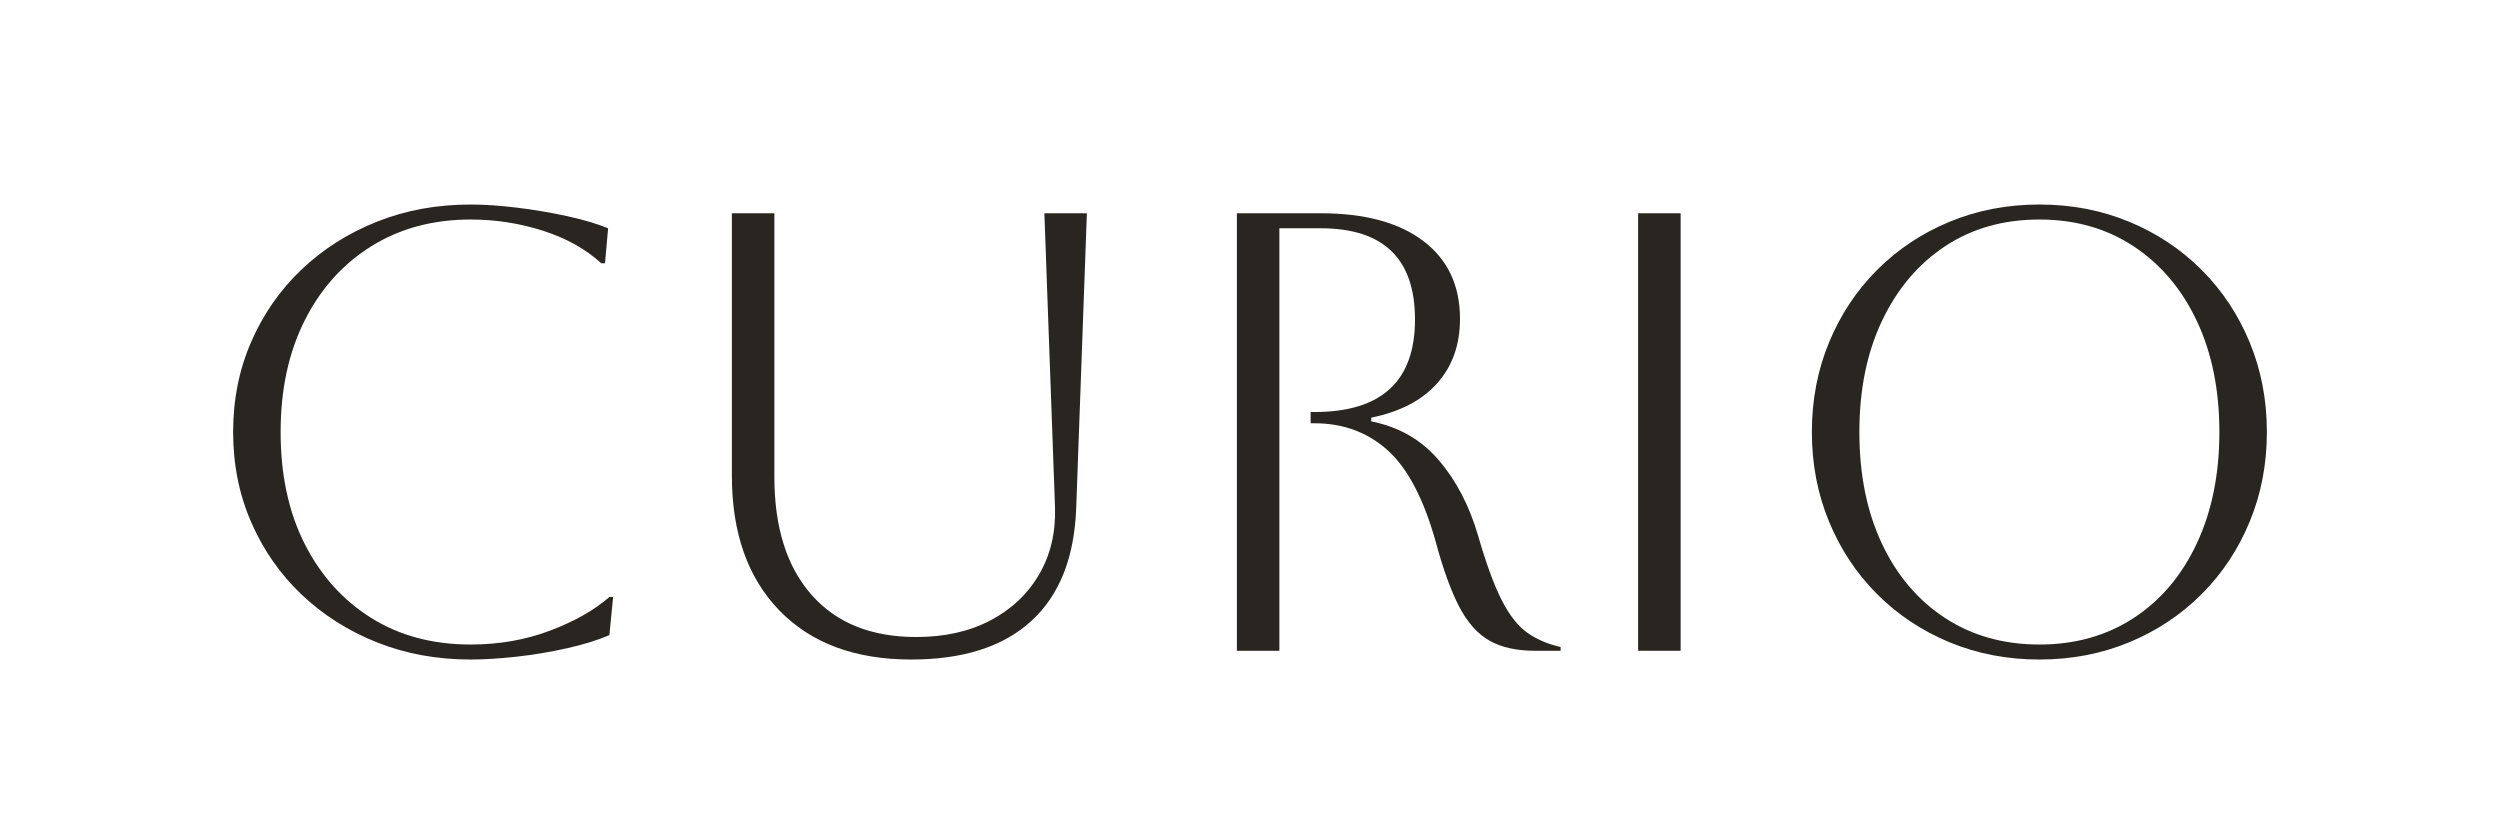
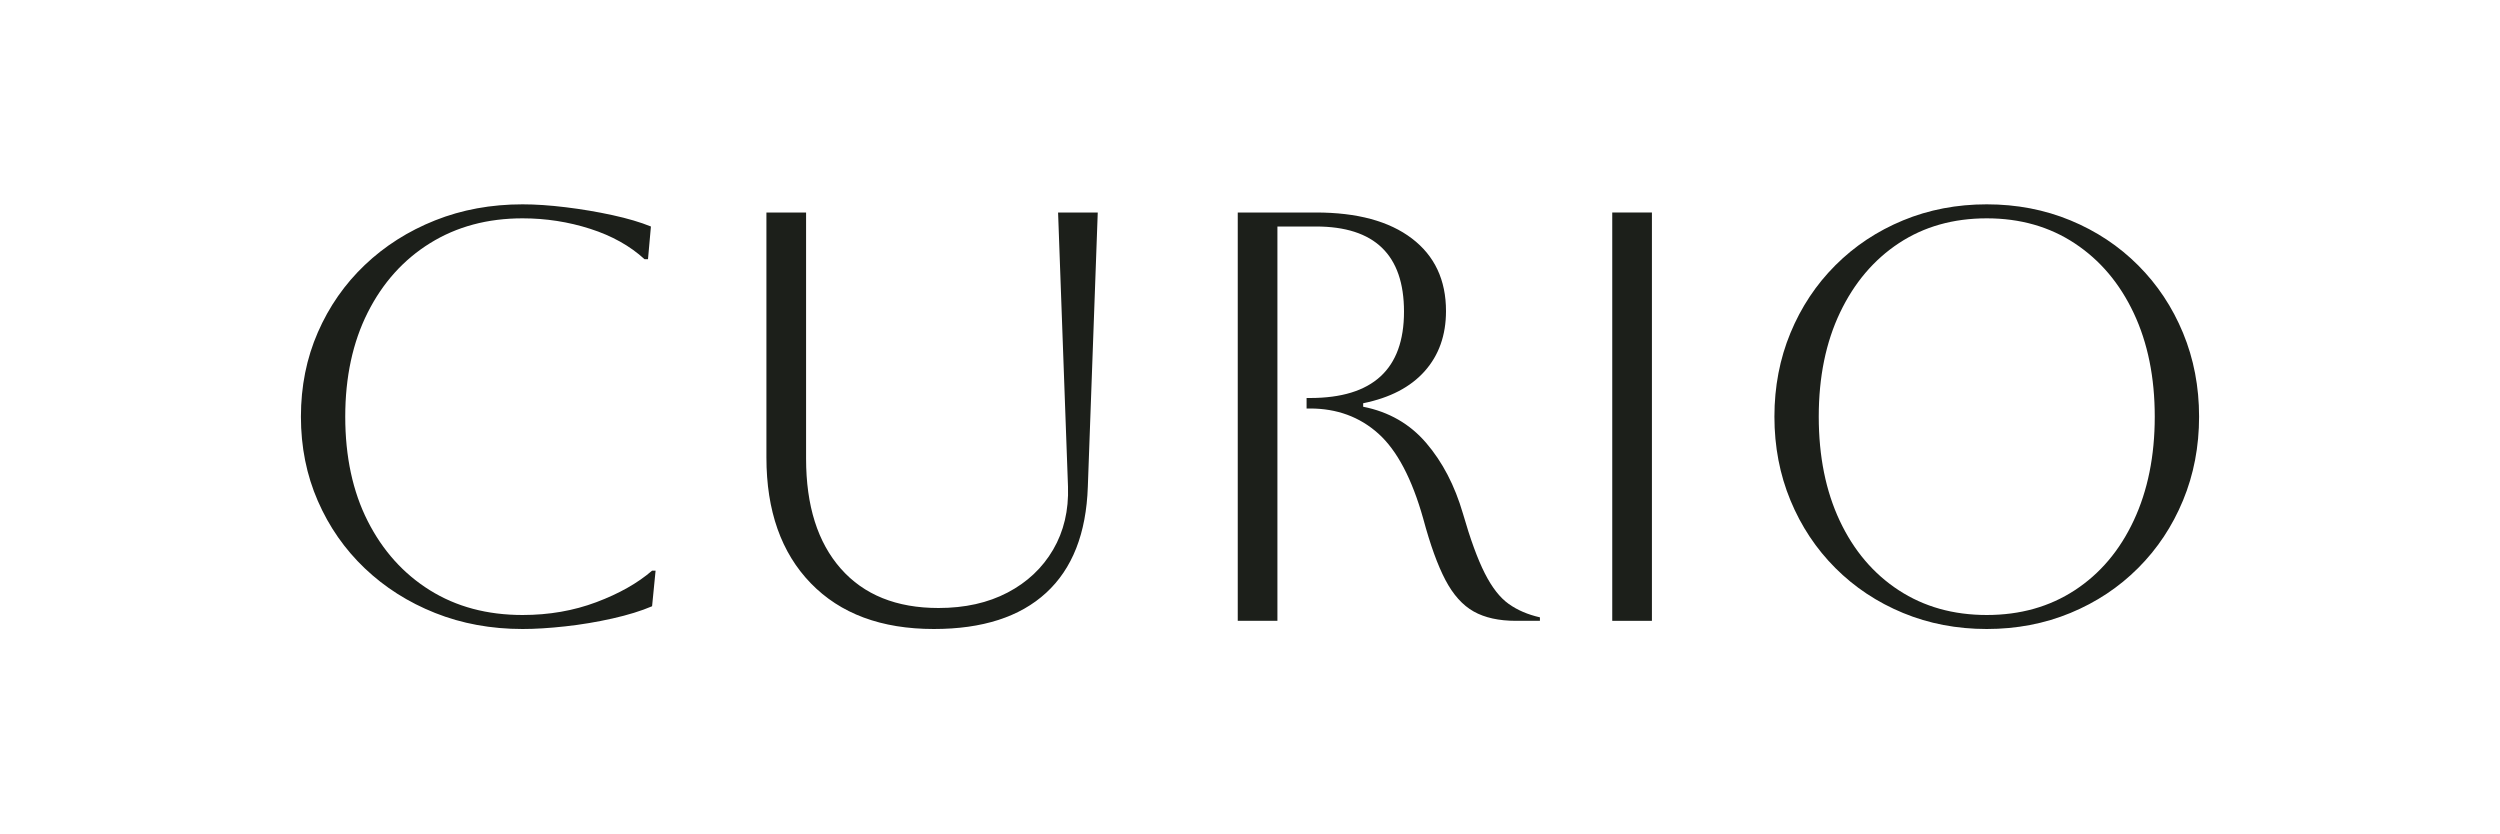
- <svg xmlns="http://www.w3.org/2000/svg" height="100%" stroke-miterlimit="10" style="fill-rule:nonzero;clip-rule:evenodd;stroke-linecap:round;stroke-linejoin:round;" version="1.1" viewBox="0 0 288 96" width="100%" xml:space="preserve">
+ <svg xmlns="http://www.w3.org/2000/svg" height="100%" stroke-miterlimit="10" style="fill-rule:nonzero;clip-rule:evenodd;stroke-linecap:round;stroke-linejoin:round;" version="1.1" viewBox="0 0 3000 1000" width="100%" xml:space="preserve">
  <defs />
  <g id="Layer-1">
-     <g fill="#292622" opacity="1" stroke="none">
-       <path d="M70.632 68.777L70.2 73.169C68.856 73.745 67.224 74.249 65.304 74.681C63.384 75.113 61.44 75.437 59.472 75.653C57.504 75.869 55.752 75.977 54.216 75.977C50.328 75.977 46.728 75.317 43.416 73.997C40.104 72.677 37.212 70.841 34.74 68.489C32.268 66.137 30.336 63.365 28.944 60.173C27.552 56.981 26.856 53.513 26.856 49.769C26.856 46.025 27.552 42.557 28.944 39.365C30.336 36.173 32.268 33.401 34.74 31.049C37.212 28.697 40.104 26.861 43.416 25.541C46.728 24.221 50.328 23.561 54.216 23.561C55.8 23.561 57.576 23.681 59.544 23.921C61.512 24.161 63.432 24.485 65.304 24.893C67.176 25.301 68.76 25.769 70.056 26.297L69.696 30.329L69.264 30.329C67.488 28.697 65.256 27.449 62.568 26.585C59.88 25.721 57.096 25.289 54.216 25.289C49.896 25.289 46.092 26.309 42.804 28.349C39.516 30.389 36.948 33.245 35.1 36.917C33.252 40.589 32.328 44.873 32.328 49.769C32.328 54.713 33.252 59.009 35.1 62.657C36.948 66.305 39.504 69.149 42.768 71.189C46.032 73.229 49.848 74.249 54.216 74.249C57.48 74.249 60.516 73.721 63.324 72.665C66.132 71.609 68.424 70.313 70.2 68.777L70.632 68.777Z" />
-       <path d="M84.312 24.569L89.208 24.569L89.208 54.953C89.208 60.761 90.636 65.285 93.492 68.525C96.348 71.765 100.368 73.385 105.552 73.385C108.816 73.385 111.66 72.749 114.084 71.477C116.508 70.205 118.38 68.441 119.7 66.185C121.02 63.929 121.632 61.337 121.536 58.409L120.312 24.569L125.208 24.569L123.984 58.409C123.792 64.169 122.076 68.537 118.836 71.513C115.596 74.489 110.976 75.977 104.976 75.977C98.496 75.977 93.432 74.093 89.784 70.325C86.136 66.557 84.312 61.385 84.312 54.809L84.312 24.569Z" />
-       <path d="M142.488 24.569L152.136 24.569C157.224 24.569 161.172 25.637 163.98 27.773C166.788 29.909 168.192 32.897 168.192 36.737C168.192 39.713 167.316 42.185 165.564 44.153C163.812 46.121 161.28 47.441 157.968 48.113L157.968 48.545C161.136 49.169 163.728 50.657 165.744 53.009C167.76 55.361 169.272 58.265 170.28 61.721C171.192 64.889 172.092 67.349 172.98 69.101C173.868 70.853 174.852 72.113 175.932 72.881C177.012 73.649 178.296 74.201 179.784 74.537L179.784 74.969L176.832 74.969C174.72 74.969 172.98 74.585 171.612 73.817C170.244 73.049 169.08 71.753 168.12 69.929C167.16 68.105 166.248 65.585 165.384 62.369C163.992 57.425 162.144 53.921 159.84 51.857C157.536 49.793 154.728 48.761 151.416 48.761L150.984 48.761L150.984 47.465L151.416 47.465C159.144 47.465 163.008 43.913 163.008 36.809C163.008 29.801 159.384 26.297 152.136 26.297L147.384 26.297L147.384 74.969L142.488 74.969L142.488 24.569Z" />
-       <path d="M188.712 74.969L188.712 24.569L193.608 24.569L193.608 74.969L188.712 74.969Z" />
-       <path d="M208.728 49.769C208.728 46.073 209.388 42.629 210.708 39.437C212.028 36.245 213.876 33.461 216.252 31.085C218.628 28.709 221.412 26.861 224.604 25.541C227.796 24.221 231.24 23.561 234.936 23.561C238.632 23.561 242.076 24.221 245.268 25.541C248.46 26.861 251.244 28.709 253.62 31.085C255.996 33.461 257.844 36.245 259.164 39.437C260.484 42.629 261.144 46.073 261.144 49.769C261.144 53.465 260.484 56.909 259.164 60.101C257.844 63.293 255.996 66.077 253.62 68.453C251.244 70.829 248.46 72.677 245.268 73.997C242.076 75.317 238.632 75.977 234.936 75.977C231.24 75.977 227.796 75.317 224.604 73.997C221.412 72.677 218.628 70.829 216.252 68.453C213.876 66.077 212.028 63.293 210.708 60.101C209.388 56.909 208.728 53.465 208.728 49.769ZM214.2 49.769C214.2 54.665 215.064 58.949 216.792 62.621C218.52 66.293 220.944 69.149 224.064 71.189C227.184 73.229 230.808 74.249 234.936 74.249C239.064 74.249 242.688 73.229 245.808 71.189C248.928 69.149 251.352 66.281 253.08 62.585C254.808 58.889 255.672 54.617 255.672 49.769C255.672 44.921 254.808 40.661 253.08 36.989C251.352 33.317 248.928 30.449 245.808 28.385C242.688 26.321 239.064 25.289 234.936 25.289C230.808 25.289 227.196 26.309 224.1 28.349C221.004 30.389 218.58 33.245 216.828 36.917C215.076 40.589 214.2 44.873 214.2 49.769Z" />
+     <g fill="#1c1f1a" opacity="1" stroke="none">
+       <path d="M786.7 684.8L782.5 727.5C769.433 733.1 753.567 738 734.9 742.2C716.233 746.4 697.333 749.55 678.2 751.65C659.067 753.75 642.033 754.8 627.1 754.8C589.3 754.8 554.3 748.383 522.1 735.55C489.9 722.717 461.783 704.867 437.75 682C413.717 659.133 394.933 632.183 381.4 601.15C367.867 570.117 361.1 536.4 361.1 500C361.1 463.6 367.867 429.883 381.4 398.85C394.933 367.817 413.717 340.867 437.75 318C461.783 295.133 489.9 277.283 522.1 264.45C554.3 251.617 589.3 245.2 627.1 245.2C642.5 245.2 659.767 246.367 678.9 248.7C698.033 251.033 716.7 254.183 734.9 258.15C753.1 262.117 768.5 266.667 781.1 271.8L777.6 311L773.4 311C756.133 295.133 734.433 283 708.3 274.6C682.167 266.2 655.1 262 627.1 262C585.1 262 548.117 271.917 516.15 291.75C484.183 311.583 459.217 339.35 441.25 375.05C423.283 410.75 414.3 452.4 414.3 500C414.3 548.067 423.283 589.833 441.25 625.3C459.217 660.767 484.067 688.417 515.8 708.25C547.533 728.083 584.633 738 627.1 738C658.833 738 688.35 732.867 715.65 722.6C742.95 712.333 765.233 699.733 782.5 684.8L786.7 684.8Z" />
+       <path d="M919.7 255L967.3 255L967.3 550.4C967.3 606.867 981.183 650.85 1008.95 682.35C1036.72 713.85 1075.8 729.6 1126.2 729.6C1157.93 729.6 1185.58 723.417 1209.15 711.05C1232.72 698.683 1250.92 681.533 1263.75 659.6C1276.58 637.667 1282.53 612.467 1281.6 584L1269.7 255L1317.3 255L1305.4 584C1303.53 640 1286.85 682.467 1255.35 711.4C1223.85 740.333 1178.93 754.8 1120.6 754.8C1057.6 754.8 1008.37 736.483 972.9 699.85C937.433 663.217 919.7 612.933 919.7 549L919.7 255Z" />
+       <path d="M1485.3 255L1579.1 255C1628.57 255 1666.95 265.383 1694.25 286.15C1721.55 306.917 1735.2 335.967 1735.2 373.3C1735.2 402.233 1726.68 426.267 1709.65 445.4C1692.62 464.533 1668 477.367 1635.8 483.9L1635.8 488.1C1666.6 494.167 1691.8 508.633 1711.4 531.5C1731 554.367 1745.7 582.6 1755.5 616.2C1764.37 647 1773.12 670.917 1781.75 687.95C1790.38 704.983 1799.95 717.233 1810.45 724.7C1820.95 732.167 1833.43 737.533 1847.9 740.8L1847.9 745L1819.2 745C1798.67 745 1781.75 741.267 1768.45 733.8C1755.15 726.333 1743.83 713.733 1734.5 696C1725.17 678.267 1716.3 653.767 1707.9 622.5C1694.37 574.433 1676.4 540.367 1654 520.3C1631.6 500.233 1604.3 490.2 1572.1 490.2L1567.9 490.2L1567.9 477.6L1572.1 477.6C1647.23 477.6 1684.8 443.067 1684.8 374C1684.8 305.867 1649.57 271.8 1579.1 271.8L1532.9 271.8L1532.9 745L1485.3 745L1485.3 255Z" />
+       <path d="M1934.7 745L1934.7 255L1982.3 255L1982.3 745L1934.7 745Z" />
+       <path d="M2129.3 500C2129.3 464.067 2135.72 430.583 2148.55 399.55C2161.38 368.517 2179.35 341.45 2202.45 318.35C2225.55 295.25 2252.62 277.283 2283.65 264.45C2314.68 251.617 2348.17 245.2 2384.1 245.2C2420.03 245.2 2453.52 251.617 2484.55 264.45C2515.58 277.283 2542.65 295.25 2565.75 318.35C2588.85 341.45 2606.82 368.517 2619.65 399.55C2632.48 430.583 2638.9 464.067 2638.9 500C2638.9 535.933 2632.48 569.417 2619.65 600.45C2606.82 631.483 2588.85 658.55 2565.75 681.65C2542.65 704.75 2515.58 722.717 2484.55 735.55C2453.52 748.383 2420.03 754.8 2384.1 754.8C2348.17 754.8 2314.68 748.383 2283.65 735.55C2252.62 722.717 2225.55 704.75 2202.45 681.65C2179.35 658.55 2161.38 631.483 2148.55 600.45C2135.72 569.417 2129.3 535.933 2129.3 500ZM2182.5 500C2182.5 547.6 2190.9 589.25 2207.7 624.95C2224.5 660.65 2248.07 688.417 2278.4 708.25C2308.73 728.083 2343.97 738 2384.1 738C2424.23 738 2459.47 728.083 2489.8 708.25C2520.13 688.417 2543.7 660.533 2560.5 624.6C2577.3 588.667 2585.7 547.133 2585.7 500C2585.7 452.867 2577.3 411.45 2560.5 375.75C2543.7 340.05 2520.13 312.167 2489.8 292.1C2459.47 272.033 2424.23 262 2384.1 262C2343.97 262 2308.85 271.917 2278.75 291.75C2248.65 311.583 2225.08 339.35 2208.05 375.05C2191.02 410.75 2182.5 452.4 2182.5 500Z" />
    </g>
  </g>
</svg>
